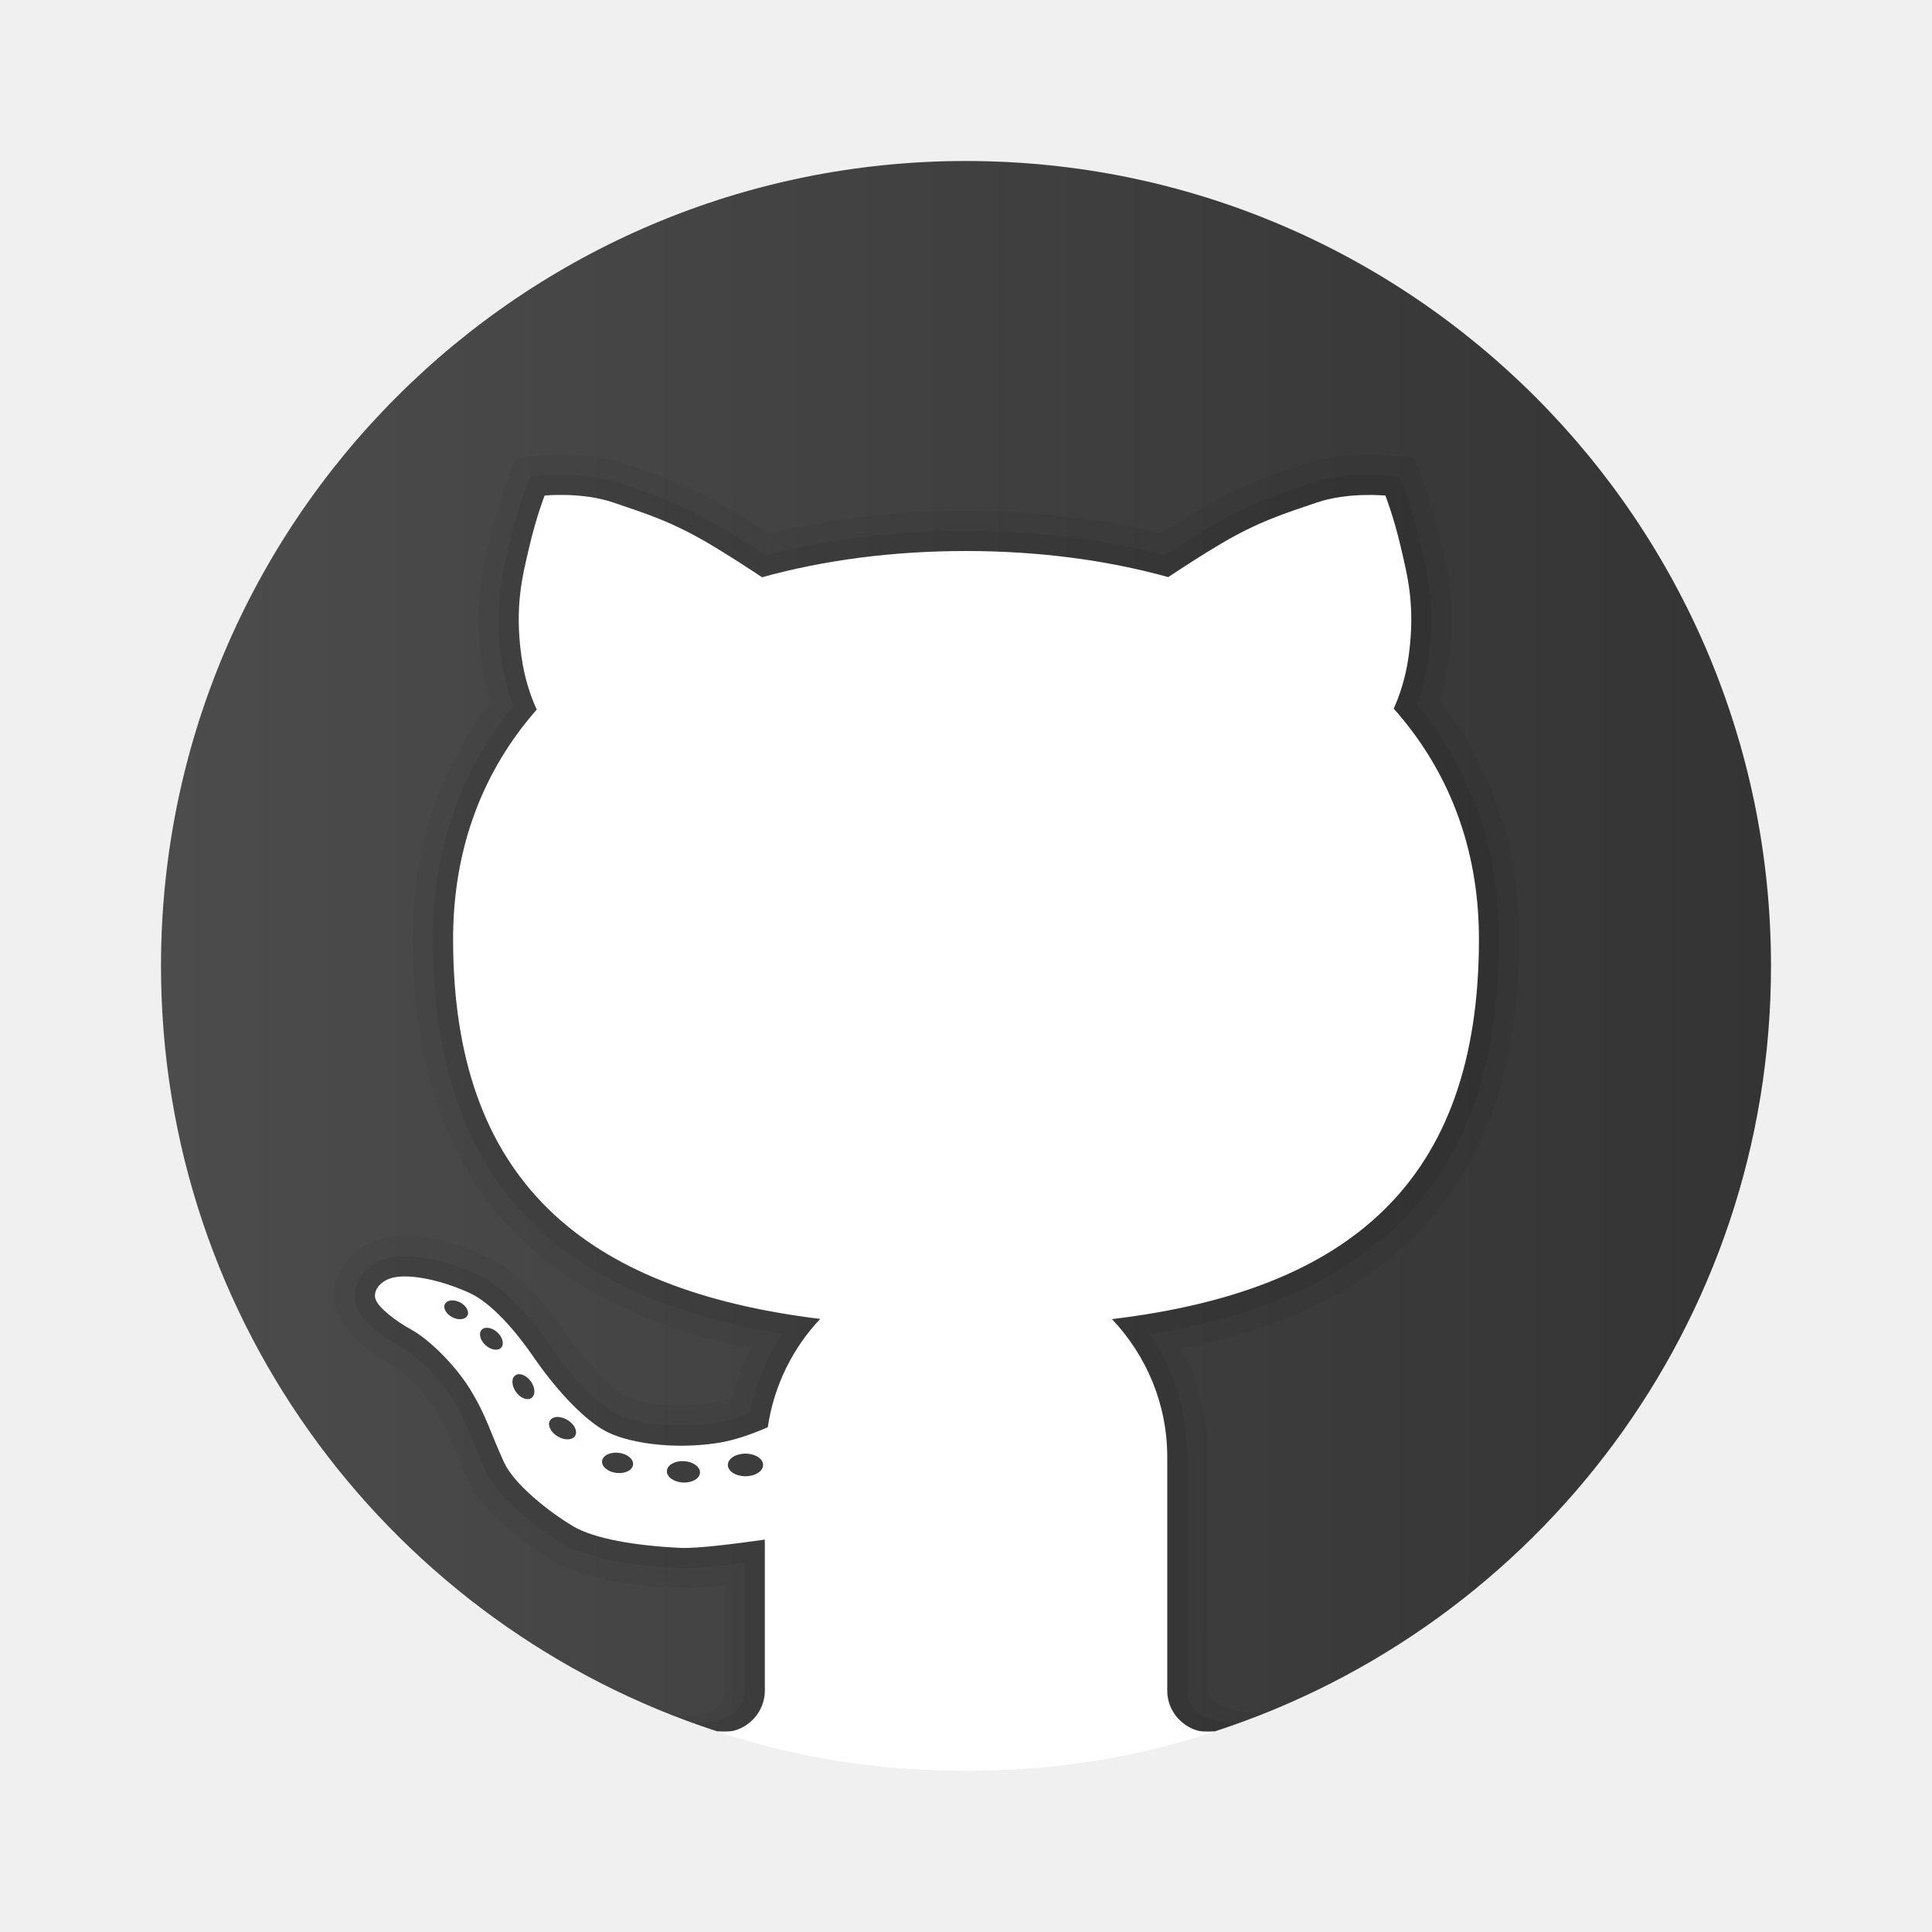
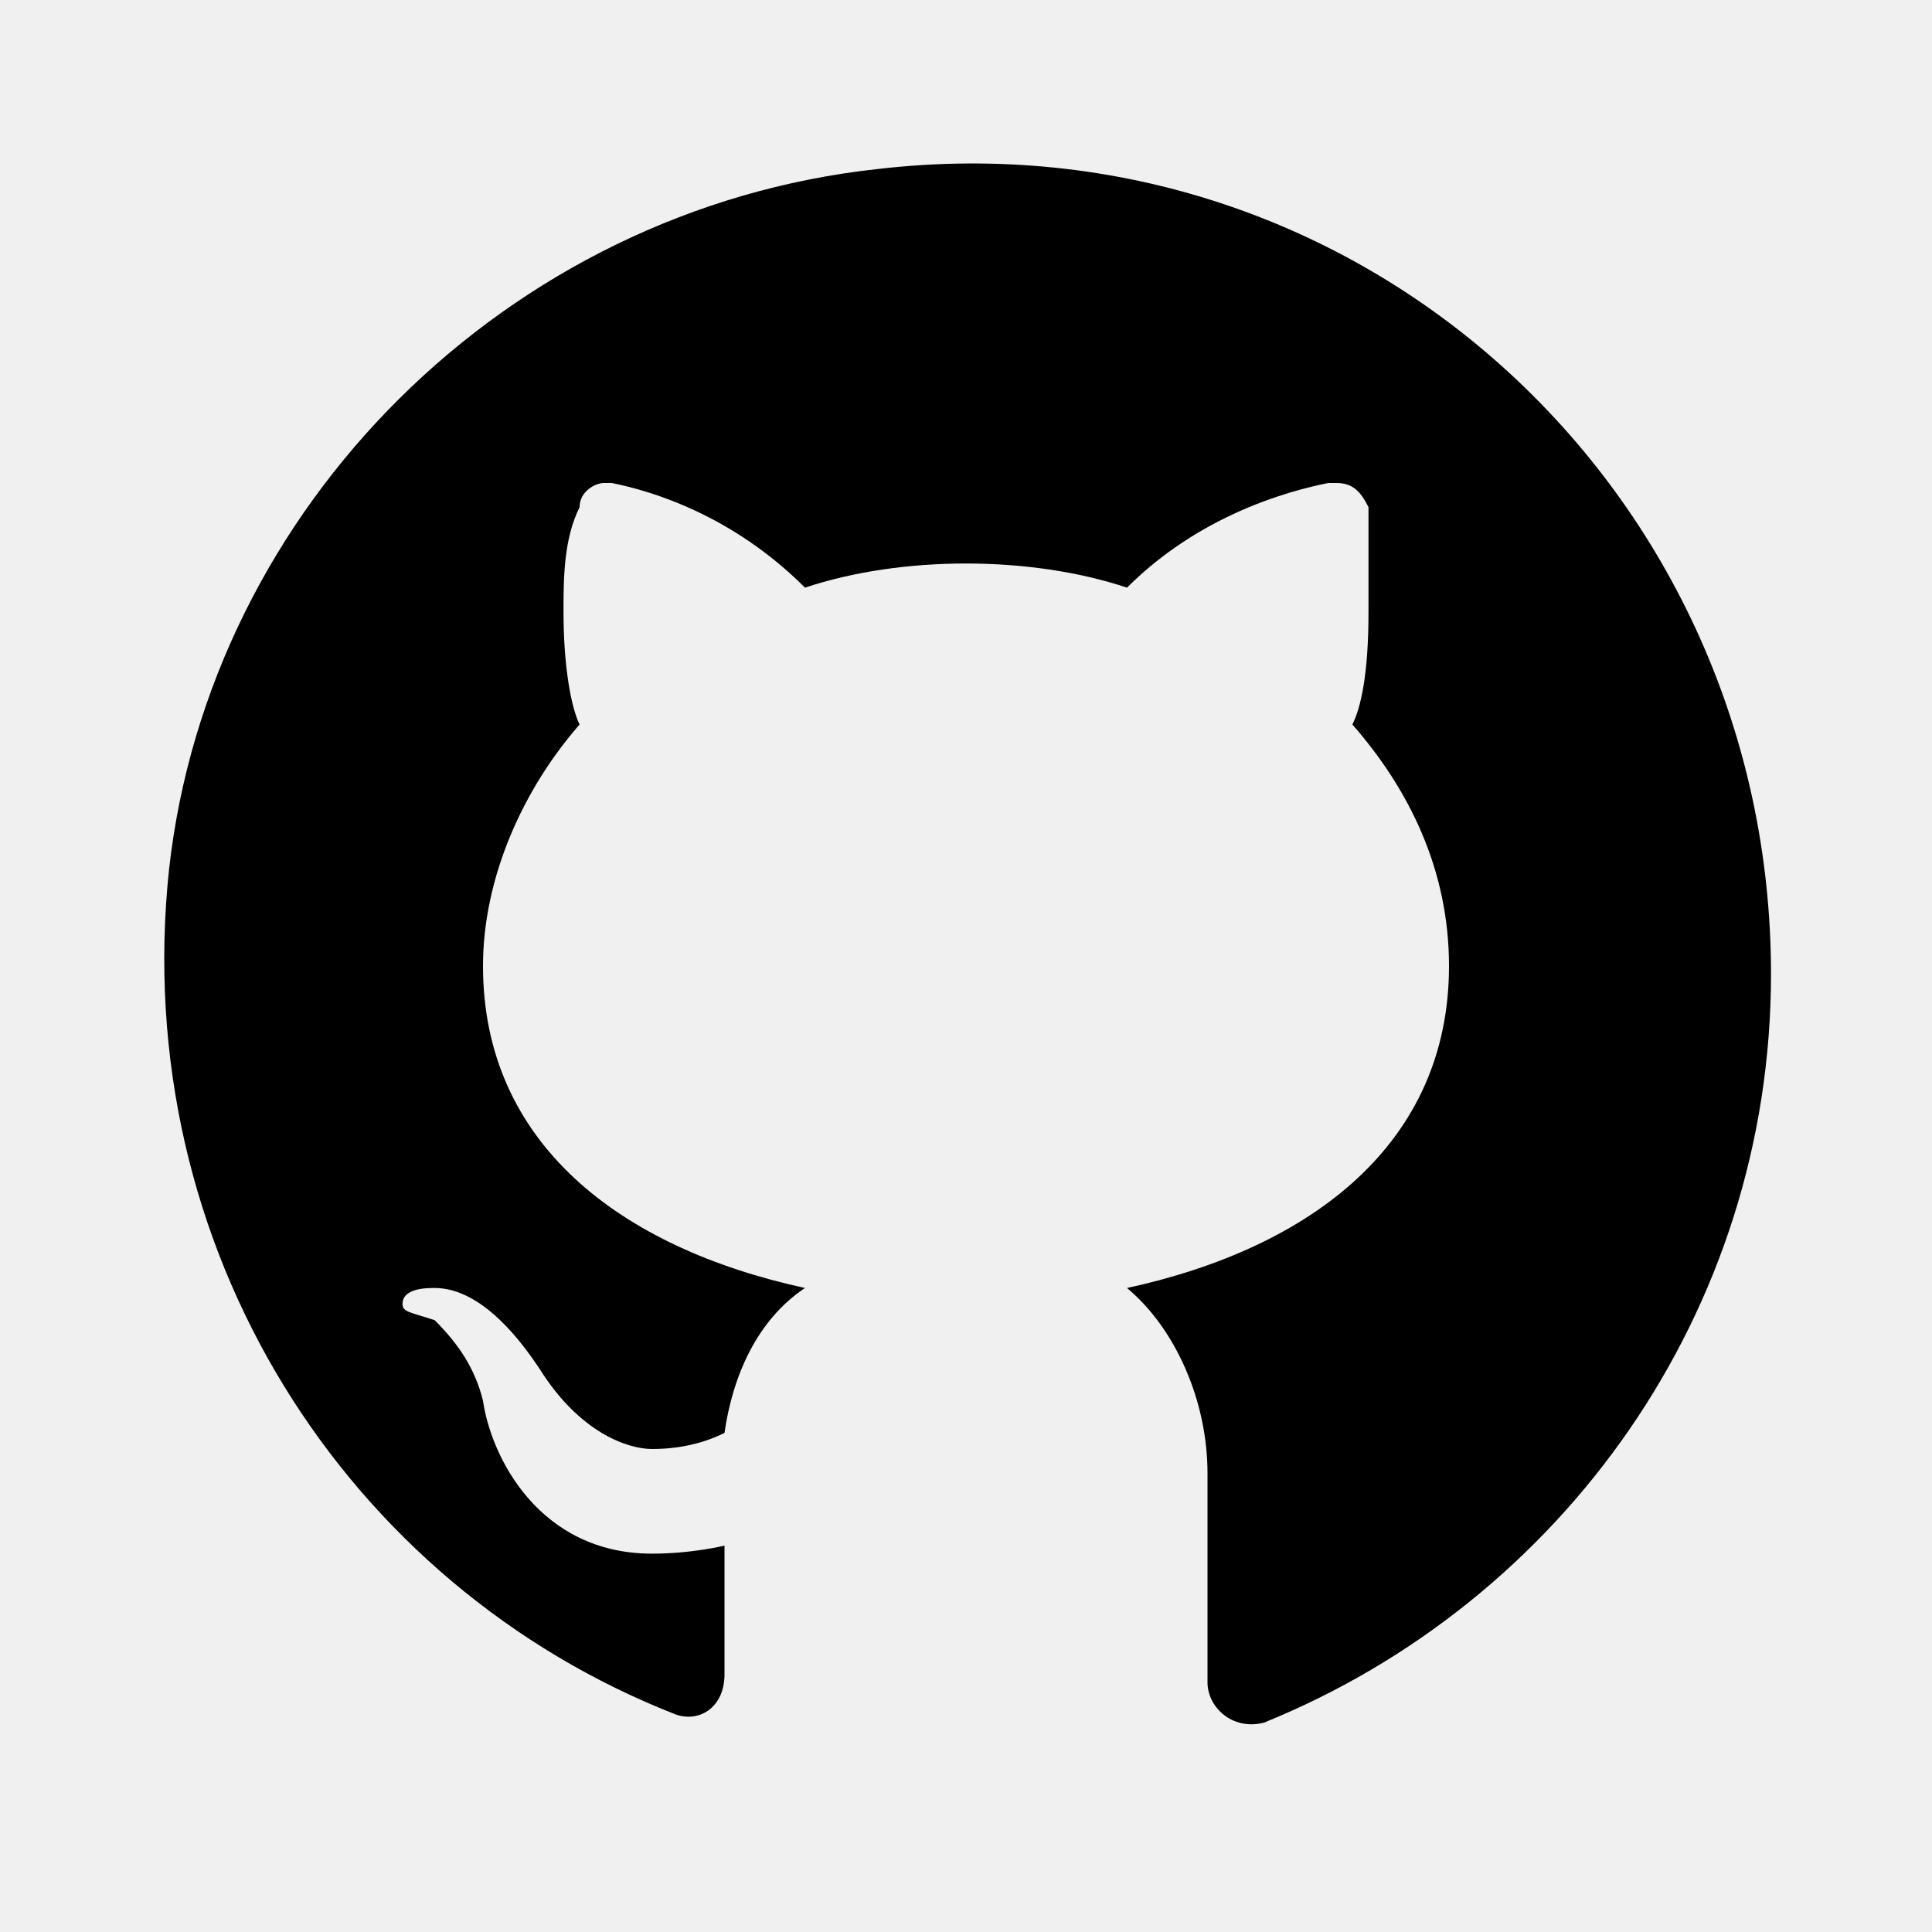
- <svg xmlns="http://www.w3.org/2000/svg" width="48" height="48">
-   <linearGradient id="a" x1="4" x2="44" y1="23.508" y2="23.508" gradientUnits="userSpaceOnUse">
-     <stop offset="0" stop-color="#4c4c4c" />
-     <stop offset="1" stop-color="#343434" />
-   </linearGradient>
-   <path fill="url(#a)" d="M24 4C12.954 4 4 12.954 4 24c0 8.887 5.801 16.411 13.82 19.016h12.36C38.199 40.411 44 32.887 44 24c0-11.046-8.954-20-20-20z" />
-   <path d="M30.01 41.996 30 36.198c0-.939-.22-1.856-.642-2.687 5.641-1.133 8.386-4.468 8.386-10.177 0-2.255-.665-4.246-1.976-5.92.1-.317.174-.645.22-.981.188-1.369-.023-2.264-.193-2.984l-.027-.116c-.186-.796-.409-1.364-.418-1.388l-.111-.282-.111-.282-.302-.032-.303-.032s-.199-.021-.501-.021c-.419 0-1.04.042-1.627.241l-.196.066c-.74.249-1.439.485-2.417 1.069-.286.171-.599.366-.934.584-1.514-.375-3.143-.566-4.848-.566-1.722 0-3.365.192-4.889.571-.339-.22-.654-.417-.942-.589-.978-.584-1.677-.819-2.417-1.069l-.196-.066c-.585-.199-1.207-.241-1.626-.241-.302 0-.501.021-.501.021l-.302.032-.3.031-.112.281-.113.283c-.01.026-.233.594-.419 1.391l-.027.115c-.17.719-.381 1.615-.193 2.983.048.346.125.685.23 1.011-1.285 1.666-1.936 3.646-1.936 5.89 0 5.695 2.748 9.028 8.397 10.17-.194.388-.345.798-.452 1.224-.197.067-.378.112-.538.137-.238.036-.487.054-.739.054-.686 0-1.225-.134-1.435-.259-.313-.186-.872-.727-1.414-1.518-.463-.675-1.185-1.558-1.992-1.927-.698-.319-1.437-.502-2.029-.502-.138 0-.265.01-.376.028-.517.082-.949.366-1.184.78-.203.357-.235.773-.088 1.141.219.548.851.985 1.343 1.255.242.133.765.619 1.07 1.109.229.368.335.63.482.992.087.215.183.449.313.732.47 1.022 1.937 1.924 2.103 2.023.806.483 2.161.638 3.157.683l.123.003h.001c.24 0 .57-.023 1.004-.071v2.613c.002.529-.537.649-1.25.638l.547.184C19.395 43.572 21.645 44 24 44c2.355 0 4.605-.428 6.703-1.176l.703-.262c-.711-.024-1.39-.14-1.396-.566z" opacity=".05" />
-   <path d="M30.781 42.797c-.406.047-1.281-.109-1.281-.795v-5.804c0-1.094-.328-2.151-.936-3.052 5.915-.957 8.679-4.093 8.679-9.812 0-2.237-.686-4.194-2.039-5.822.137-.365.233-.75.288-1.147.175-1.276-.016-2.086-.184-2.801l-.027-.116c-.178-.761-.388-1.297-.397-1.319l-.111-.282-.303-.032s-.178-.019-.449-.019c-.381 0-.944.037-1.466.215l-.196.066c-.714.241-1.389.468-2.321 1.024-.332.198-.702.431-1.101.694-1.533-.401-3.192-.605-4.937-.605-1.762 0-3.435.205-4.979.61-.403-.265-.775-.499-1.109-.699-.932-.556-1.607-.784-2.321-1.024l-.196-.066c-.521-.177-1.085-.215-1.466-.215-.271 0-.449.019-.449.019l-.302.032-.113.283c-.009.022-.219.558-.397 1.319l-.027.116c-.169.715-.36 1.524-.184 2.8.056.407.156.801.298 1.174-1.327 1.62-1.999 3.567-1.999 5.795 0 5.703 2.766 8.838 8.686 9.806-.395.59-.671 1.255-.813 1.964-.33.13-.629.216-.891.256-.263.04-.537.06-.814.06-.69 0-1.353-.129-1.69-.329-.44-.261-1.057-.914-1.572-1.665-.35-.51-1.047-1.417-1.788-1.755-.635-.29-1.298-.457-1.821-.457-.11 0-.21.008-.298.022-.366.058-.668.252-.828.534-.128.224-.149.483-.059.708.179.448.842.85 1.119 1.002.335.184.919.744 1.254 1.284.251.404.37.697.521 1.067.085.209.178.437.304.712.331.719 1.353 1.472 1.905 1.803.754.452 2.154.578 2.922.612l.111.002c.299 0 .8-.045 1.495-.135v3.177c0 .779-.991.81-1.234.81-.031 0 .503.184.503.184C19.731 43.64 21.822 44 24 44s4.269-.36 6.231-1.003c0 0 .581-.204.55-.2z" opacity=".07" />
-   <path fill="#fff" d="M36.744 23.334c0-2.31-.782-4.226-2.117-5.728.145-.325.296-.761.371-1.309.172-1.25-.031-2-.203-2.734s-.375-1.25-.375-1.25-.922-.094-1.703.172-1.453.469-2.422 1.047c-.453.27-.909.566-1.27.806-1.543-.428-3.24-.648-5.025-.648-1.801 0-3.513.221-5.067.652-.362-.241-.821-.539-1.277-.811-.969-.578-1.641-.781-2.422-1.047s-1.703-.172-1.703-.172-.203.516-.375 1.25-.375 1.484-.203 2.734c.077.562.233 1.006.382 1.333-1.31 1.493-2.078 3.397-2.078 5.704 0 5.983 3.232 8.714 9.121 9.435-.687.726-1.148 1.656-1.303 2.691-.387.17-.833.33-1.262.394-1.104.167-2.271 0-2.833-.333s-1.229-1.083-1.729-1.813c-.422-.616-1.031-1.331-1.583-1.583-.729-.333-1.438-.458-1.833-.396-.396.063-.583.354-.5.563.083.208.479.521.896.75.417.229 1.063.854 1.438 1.458.418.674.5 1.063.854 1.833.249.542 1.101 1.219 1.708 1.583.521.313 1.562.491 2.688.542.389.018 1.308-.096 2.083-.206v3.75c0 .639-.585 1.125-1.191 1.013 1.945.654 4.022.986 6.189.986 2.166 0 4.243-.332 6.19-.984-.605.111-1.19-.375-1.19-1.014v-5.804c0-1.329-.527-2.53-1.373-3.425 5.846-.702 9.117-3.368 9.117-9.439zm-25.505 9.393c-.154-.079-.237-.225-.185-.328.052-.103.22-.122.374-.043s.237.225.185.328-.22.122-.374.043zm1.212.755c-.081.088-.255.06-.389-.062s-.177-.293-.096-.381c.081-.088.255-.06.389.062s.177.293.096.381zm.754 1.25c-.102.072-.275.005-.386-.15s-.118-.34-.016-.412.275-.005.386.15c.11.155.118.34.016.412zm1.083.941c-.069.112-.265.117-.437.012s-.256-.281-.187-.393c.069-.112.265-.117.437-.012s.256.281.187.393zm1.024.921c-.213-.026-.371-.159-.353-.297.017-.138.204-.228.416-.202.213.026.371.159.353.297-.017.137-.203.228-.416.202zm1.651.239c-.227-.013-.404-.143-.395-.289.009-.146.2-.255.427-.242.227.013.404.143.395.289-.009.147-.2.255-.427.242zm1.558-.156c-.242 0-.438-.126-.438-.281s.196-.281.438-.281.438.126.438.281-.197.281-.438.281z" />
+ <svg xmlns="http://www.w3.org/2000/svg" fill="#000000" viewBox="0 0 24 24" width="48px" height="48px">
+   <path d="M10.9,2.1c-4.6,0.5-8.3,4.2-8.8,8.7c-0.5,4.7,2.2,8.9,6.3,10.5C8.7,21.4,9,21.2,9,20.8v-1.6c0,0-0.4,0.1-0.9,0.1 c-1.4,0-2-1.2-2.1-1.9c-0.1-0.4-0.3-0.7-0.6-1C5.1,16.3,5,16.3,5,16.2C5,16,5.3,16,5.4,16c0.6,0,1.1,0.7,1.3,1c0.5,0.8,1.1,1,1.4,1 c0.4,0,0.7-0.1,0.9-0.2c0.1-0.7,0.4-1.4,1-1.8c-2.3-0.5-4-1.8-4-4c0-1.1,0.5-2.2,1.2-3C7.1,8.8,7,8.3,7,7.6c0-0.4,0-0.9,0.2-1.3 C7.2,6.1,7.4,6,7.5,6c0,0,0.1,0,0.1,0C8.1,6.1,9.1,6.4,10,7.3C10.6,7.1,11.3,7,12,7s1.4,0.1,2,0.3c0.9-0.9,2-1.2,2.5-1.3 c0,0,0.1,0,0.1,0c0.2,0,0.3,0.1,0.4,0.3C17,6.7,17,7.2,17,7.6c0,0.8-0.1,1.2-0.2,1.4c0.7,0.8,1.2,1.8,1.2,3c0,2.2-1.7,3.5-4,4 c0.6,0.5,1,1.4,1,2.3v2.6c0,0.3,0.3,0.6,0.7,0.5c3.7-1.5,6.3-5.1,6.3-9.3C22,6.1,16.9,1.4,10.9,2.1z" />
</svg>
